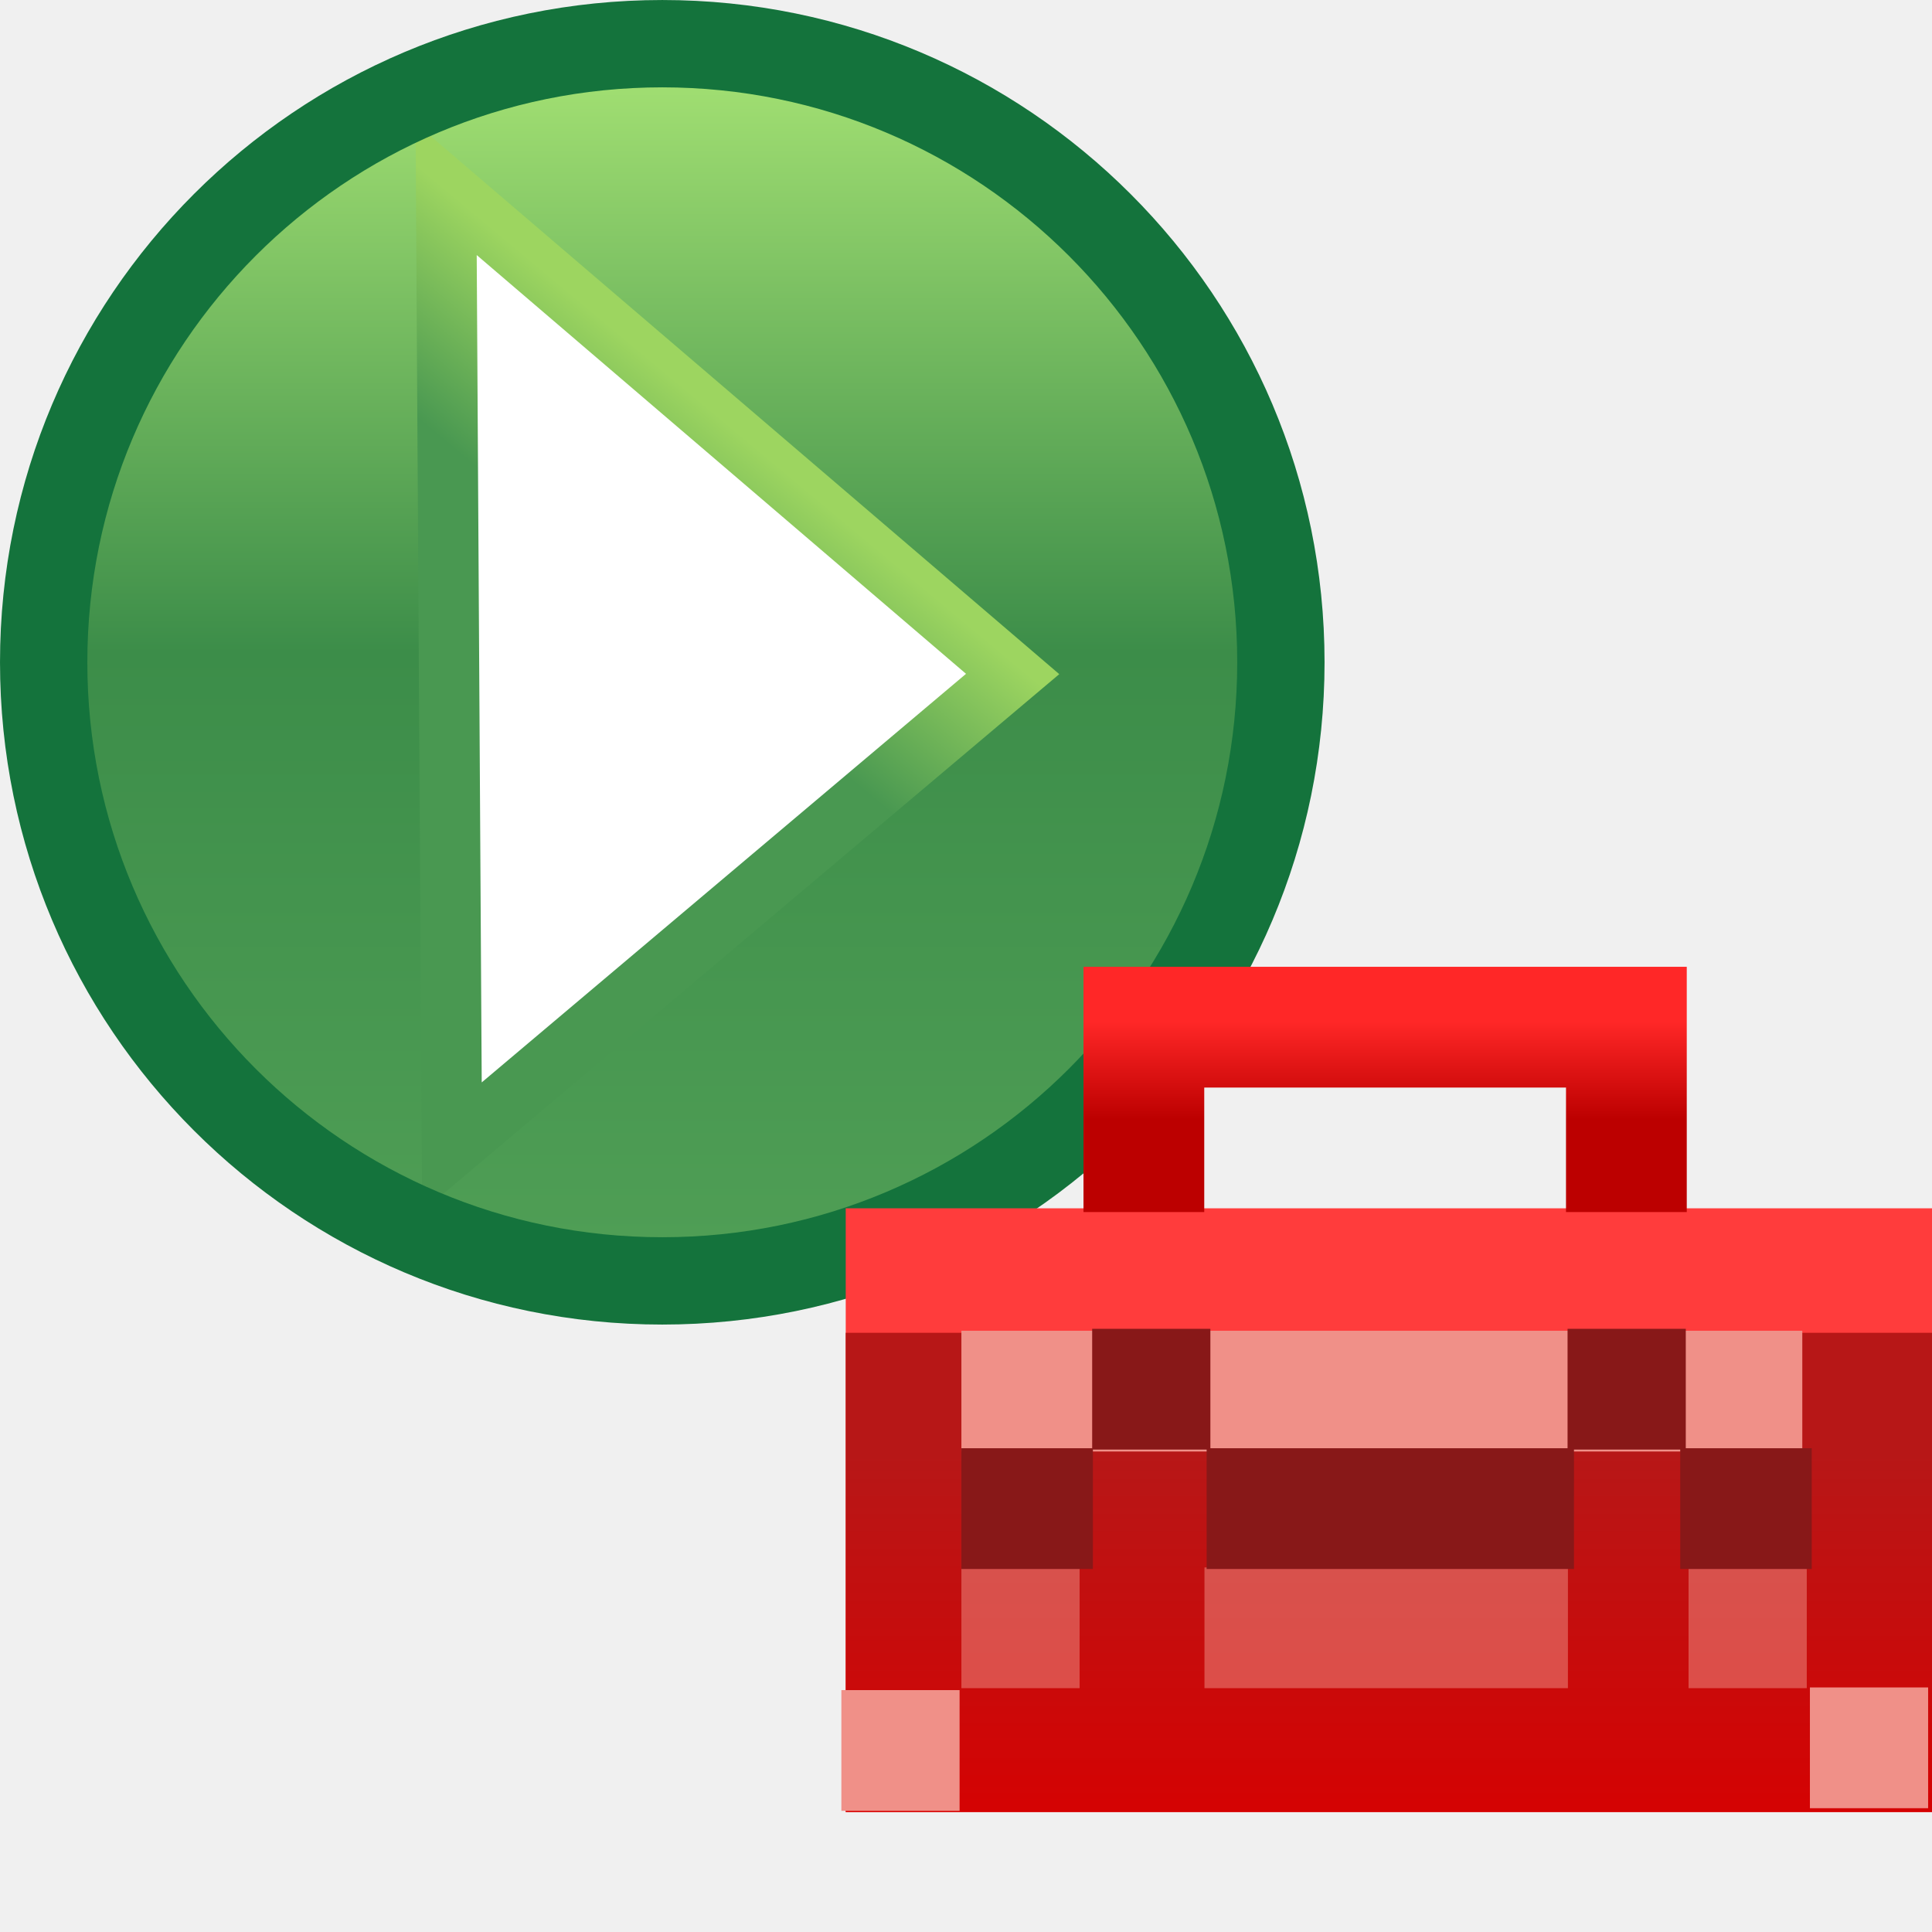
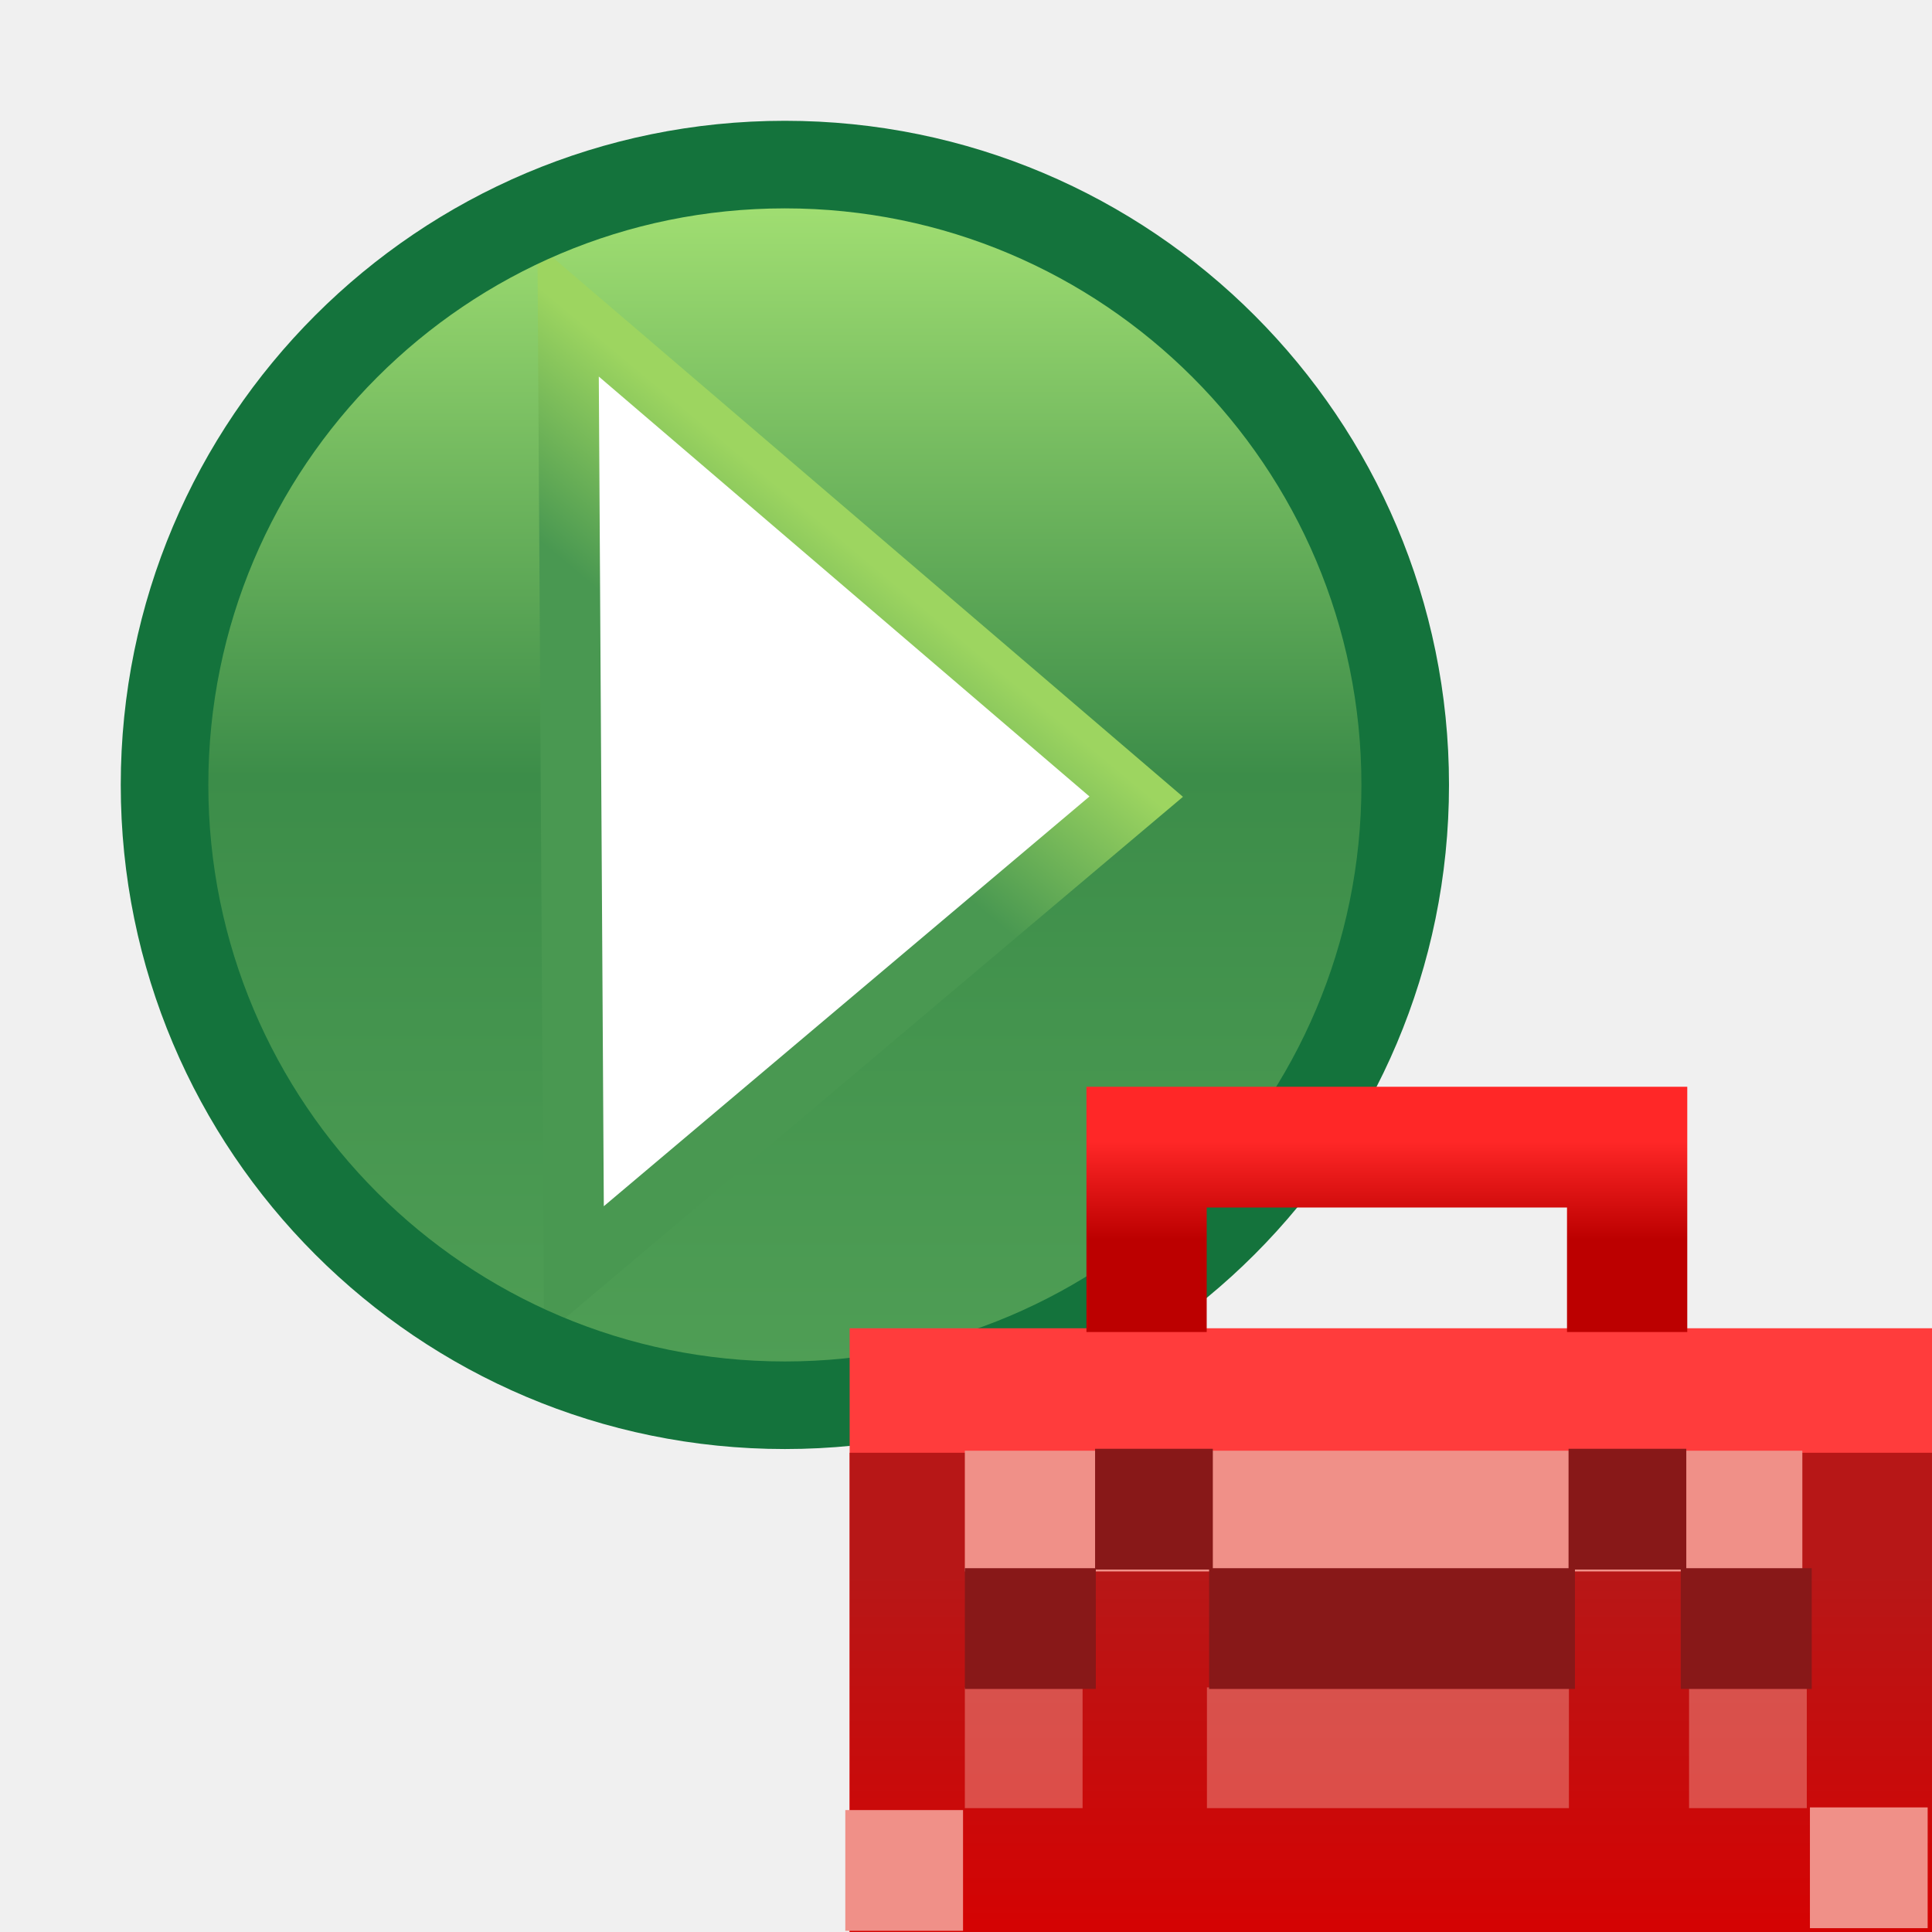
<svg xmlns="http://www.w3.org/2000/svg" xmlns:xlink="http://www.w3.org/1999/xlink" width="16" height="16" id="svg2" version="1.1">
  <defs id="defs4">
    <linearGradient id="linearGradient4088">
      <stop style="stop-color:#b71717;stop-opacity:1;" offset="0" id="stop4090" />
      <stop style="stop-color:#d80000;stop-opacity:1;" offset="1" id="stop4092" />
    </linearGradient>
    <linearGradient id="linearGradient3870">
      <stop style="stop-color:#ff2727;stop-opacity:1;" offset="0" id="stop3872" />
      <stop style="stop-color:#bc0000;stop-opacity:1;" offset="1" id="stop3874" />
    </linearGradient>
    <linearGradient id="linearGradient13755">
      <stop style="stop-color:#f1fdfc;stop-opacity:1" offset="0" id="stop13757" />
      <stop id="stop13765" offset="0.455" style="stop-color:#dbeff9;stop-opacity:1" />
      <stop id="stop13763" offset="0.545" style="stop-color:#cee4f0;stop-opacity:1" />
      <stop style="stop-color:#def1fa;stop-opacity:1" offset="1" id="stop13759" />
    </linearGradient>
    <linearGradient id="linearGradient10798-1-9-3-7-1-15-1-7-6-1-28-0">
      <stop style="stop-color:#4f9e55;stop-opacity:1" offset="0" id="stop10800-5-2-1-8-2-8-1-7-3-7-2-4" />
      <stop id="stop10806-6-8-5-3-2-95-0-5-4-8-94-0" offset="0.5" style="stop-color:#3c8d49;stop-opacity:1;" />
      <stop style="stop-color:#a4e173;stop-opacity:1;" offset="1" id="stop10802-1-5-3-0-2-0-9-8-4-3-4-7" />
    </linearGradient>
    <linearGradient id="linearGradient9276-9">
      <stop id="stop9278-0" offset="0" style="stop-color:#9dd560;stop-opacity:1" />
      <stop id="stop9280-5" offset="1" style="stop-color:#499851;stop-opacity:1" />
    </linearGradient>
    <linearGradient xlink:href="#linearGradient10798-1-9-3-7-1-15-1-7-6-1-28-0" id="linearGradient13741" gradientUnits="userSpaceOnUse" x1="388.637" y1="478.188" x2="388.637" y2="457.955" />
    <linearGradient xlink:href="#linearGradient9276-9" id="linearGradient13743" gradientUnits="userSpaceOnUse" x1="16.966" y1="1054.691" x2="15.634" y2="1056.289" />
    <linearGradient id="linearGradient13755-3">
      <stop style="stop-color:#f1fdfc;stop-opacity:1" offset="0" id="stop13757-5" />
      <stop id="stop13765-0" offset="0.455" style="stop-color:#dbeff9;stop-opacity:1" />
      <stop id="stop13763-0" offset="0.545" style="stop-color:#cee4f0;stop-opacity:1" />
      <stop style="stop-color:#def1fa;stop-opacity:1" offset="1" id="stop13759-65" />
    </linearGradient>
    <linearGradient id="linearGradient13922-6">
      <stop style="stop-color:#91a5c7;stop-opacity:1;" offset="0" id="stop13924-9" />
      <stop style="stop-color:#6e83ae;stop-opacity:1" offset="1" id="stop13926-8" />
    </linearGradient>
    <linearGradient gradientTransform="translate(8.220116,1051.267)" y2="8.5" x2="16" y1="8.5" x1="11" gradientUnits="userSpaceOnUse" id="linearGradient13945" xlink:href="#linearGradient13922-6" />
    <linearGradient id="linearGradient13922-5">
      <stop style="stop-color:#91a5c7;stop-opacity:1;" offset="0" id="stop13924-0" />
      <stop style="stop-color:#6e83ae;stop-opacity:1" offset="1" id="stop13926-5" />
    </linearGradient>
    <linearGradient gradientTransform="translate(8.220116,1053.267)" y2="8.5" x2="16" y1="8.5" x1="11" gradientUnits="userSpaceOnUse" id="linearGradient13945-8" xlink:href="#linearGradient13922-5" />
    <linearGradient id="linearGradient13922-7">
      <stop style="stop-color:#91a5c7;stop-opacity:1;" offset="0" id="stop13924-3" />
      <stop style="stop-color:#6e83ae;stop-opacity:1" offset="1" id="stop13926-4" />
    </linearGradient>
    <linearGradient gradientTransform="translate(8.220116,1055.267)" y2="8.5" x2="16" y1="8.5" x1="11" gradientUnits="userSpaceOnUse" id="linearGradient13945-1" xlink:href="#linearGradient13922-7" />
    <mask maskUnits="userSpaceOnUse" id="mask14146">
      <g style="fill:#ffffff;stroke:#ffffff;display:inline" id="g14148" transform="matrix(0.7342608,0,0,0.7342608,3.672515,281.7224)">
        <path transform="matrix(1.247029,0,0,1.247029,-18.10384,1064.137)" d="m 30,-2 c 0,2.209 -1.791,4 -4,4 -2.209,0 -4,-1.791 -4,-4 0,-2.209 1.791,-4 4,-4 2.209,0 4,1.791 4,4 z" id="path14150" style="fill:#ffffff;fill-opacity:1;stroke:#ffffff;stroke-width:0.802;stroke-linecap:round;stroke-linejoin:round;stroke-miterlimit:4;stroke-opacity:1;stroke-dasharray:none;display:inline" />
        <path id="path14152" d="m 14.349,1061.673 0,-2.031" style="fill:#ffffff;stroke:#ffffff;stroke-width:1px;stroke-linecap:round;stroke-linejoin:round;stroke-opacity:1;display:inline" />
        <path id="path14154" d="m 14.349,1061.673 1.458,2.388" style="fill:#ffffff;stroke:#ffffff;stroke-width:1px;stroke-linecap:round;stroke-linejoin:round;stroke-opacity:1;display:inline" />
      </g>
    </mask>
    <linearGradient xlink:href="#linearGradient3870" id="linearGradient3890" gradientUnits="userSpaceOnUse" x1="11.469" y1="8.454" x2="11.469" y2="9.266" />
    <linearGradient xlink:href="#linearGradient3870-0" id="linearGradient3890-5" gradientUnits="userSpaceOnUse" x1="11.469" y1="8.454" x2="11.469" y2="9.266" />
    <linearGradient id="linearGradient3870-0">
      <stop style="stop-color:#ff2727;stop-opacity:1;" offset="0" id="stop3872-4" />
      <stop style="stop-color:#bc0000;stop-opacity:1;" offset="1" id="stop3874-7" />
    </linearGradient>
    <linearGradient xlink:href="#linearGradient4088" id="linearGradient4094" x1="20.044" y1="1061.286" x2="20.044" y2="1064.603" gradientUnits="userSpaceOnUse" />
  </defs>
  <g id="layer1" style="display:inline" transform="translate(0,-1036.362)">
-     <g style="display:inline" id="g8159" transform="translate(-8.220116,-12.9047)">
+     <g style="display:inline" id="g8159" transform="matrix(1.00279,0,0,1.002792,-7.243049,-14.83403)">
      <g transform="matrix(0.7739374,0,0,0.7739374,7.411332,246.4458)" id="layer1-0-8" style="display:inline">
        <g style="display:inline" id="g8159-2-9" transform="translate(-8.220117,-12.9047)">
-           <path style="fill:url(#linearGradient13741);fill-opacity:1;stroke:none;display:inline" id="path10796-2-6-0-3-1" d="m 398.75,468.237 c 0,5.868 -4.757,10.625 -10.625,10.625 -5.868,0 -10.625,-4.757 -10.625,-10.625 0,-5.868 4.757,-10.625 10.625,-10.625 5.868,0 10.625,4.757 10.625,10.625 z" transform="matrix(0.623007,0,0,0.623007,-225.4527,765.5969)" />
-           <path id="path8117-2-7" d="m 14.039,1052.249 6.062,5.188 -6,5.062 z" style="fill:#ffffff;fill-opacity:1;stroke:url(#linearGradient13743);stroke-width:0.646;stroke-miterlimit:4;stroke-opacity:1;stroke-dasharray:none;display:inline" />
-           <path style="fill:none;stroke:#14733c;stroke-width:1.5;stroke-linecap:round;stroke-linejoin:round;stroke-miterlimit:4;stroke-opacity:1;stroke-dasharray:none;stroke-dashoffset:0;display:inline" id="path10796-2-6-0-5-3" d="m 398.75,468.237 c 0,5.868 -4.757,10.625 -10.625,10.625 -5.868,0 -10.625,-4.757 -10.625,-10.625 0,-5.868 4.757,-10.625 10.625,-10.625 5.868,0 10.625,4.757 10.625,10.625 z" transform="matrix(0.623007,0,0,0.623007,-225.4527,765.5969)" />
+           <circle style="display:inline;fill:url(#linearGradient13741);fill-opacity:1;stroke:none" id="path10796-2-6-0-3-1" transform="matrix(0.623007,0,0,0.623007,-225.4527,765.5969)" cx="388.125" cy="468.237" r="10.625" />
+           <path id="path8117-2-7" d="m 14.039,1052.249 6.062,5.188 -6,5.062 z" style="display:inline;fill:#ffffff;fill-opacity:1;stroke:url(#linearGradient13743);stroke-width:0.646;stroke-miterlimit:4;stroke-dasharray:none;stroke-opacity:1" />
+           <circle style="display:inline;fill:none;stroke:#14733c;stroke-width:1.5;stroke-linecap:round;stroke-linejoin:round;stroke-miterlimit:4;stroke-dasharray:none;stroke-dashoffset:0;stroke-opacity:1" id="path10796-2-6-0-5-3" transform="matrix(0.623007,0,0,0.623007,-225.4527,765.5969)" cx="388.125" cy="468.237" r="10.625" />
        </g>
      </g>
    </g>
-     <g transform="translate(-17.34109,-12.89823)" style="display:inline" id="g3986">
-       <g transform="translate(9.125,0)" id="g3878">
+     <g transform="matrix(0.9959543,0,0,1.000011,-17.21021,-11.9164)" style="display:inline" id="g3986">
+       <g transform="translate(9.125)" id="g3878">
        <g id="g3884">
-           <g transform="translate(0,-1.0000001e-6)" style="display:inline" id="g3864">
+           <g style="display:inline" id="g3864">
            <rect transform="translate(8.220116,1049.267)" y="10" x="7" height="5" width="9" id="rect3069" style="fill:#ff3c3c;fill-opacity:1;stroke:none" />
-             <rect y="1060.298" x="15.22" height="3.969" width="9" id="rect3069-6" style="fill:url(#linearGradient4094);fill-opacity:1;stroke:none;display:inline" />
+             <rect y="1060.298" x="15.22" height="3.969" width="9" id="rect3069-6" style="display:inline;fill:url(#linearGradient4094);fill-opacity:1;stroke:none" />
          </g>
-           <path transform="translate(8.220116,1049.267)" id="path3868" d="m 9.469,10.031 0,-1.531 3.996,0 0,1.531" style="fill:none;stroke:url(#linearGradient3890-5);stroke-width:1px;stroke-linecap:butt;stroke-linejoin:miter;stroke-opacity:1" />
-           <path id="path3894" d="m 16.178,1060.781 6.964,0" style="fill:none;stroke:#f09088;stroke-width:1px;stroke-linecap:butt;stroke-linejoin:miter;stroke-opacity:1" />
-           <path id="path3894-9" d="m 16.178,1062.741 0.979,0" style="fill:none;stroke:#f09088;stroke-width:1px;stroke-linecap:butt;stroke-linejoin:miter;stroke-opacity:0.505;display:inline" />
-           <path id="path3894-9-1" d="m 18.191,1062.741 3.01,0" style="fill:none;stroke:#f09088;stroke-width:1px;stroke-linecap:butt;stroke-linejoin:miter;stroke-opacity:0.505;display:inline" />
-           <path id="path3894-9-1-1" d="m 22.2,1062.741 0.979,0" style="fill:none;stroke:#f09088;stroke-width:1px;stroke-linecap:butt;stroke-linejoin:miter;stroke-opacity:0.505;display:inline" />
-           <path id="path3894-9-6" d="m 15.184,1063.757 0.979,0" style="fill:none;stroke:#f09088;stroke-width:1px;stroke-linecap:butt;stroke-linejoin:miter;stroke-opacity:1;display:inline" />
-           <path id="path3894-9-6-3" d="m 23.205,1063.735 0.979,0" style="fill:none;stroke:#f09088;stroke-width:1px;stroke-linecap:butt;stroke-linejoin:miter;stroke-opacity:1;display:inline" />
-           <path id="path3894-5" d="m 16.178,1061.754 1.089,0" style="fill:none;stroke:#881818;stroke-width:1px;stroke-linecap:butt;stroke-linejoin:miter;stroke-opacity:1;display:inline" />
-           <path id="path3894-9-6-8" d="m 17.261,1060.765 0.979,0" style="fill:#881818;fill-opacity:1;stroke:#881818;stroke-width:1px;stroke-linecap:butt;stroke-linejoin:miter;stroke-opacity:1;display:inline" />
-           <path id="path3894-9-6-8-6" d="m 21.198,1060.765 0.979,0" style="fill:#881818;fill-opacity:1;stroke:#881818;stroke-width:1px;stroke-linecap:butt;stroke-linejoin:miter;stroke-opacity:1;display:inline" />
-           <path id="path3894-5-0" d="m 18.209,1061.754 3.042,0" style="fill:none;stroke:#881818;stroke-width:1px;stroke-linecap:butt;stroke-linejoin:miter;stroke-opacity:1;display:inline" />
-           <path id="path3894-5-9" d="m 22.131,1061.754 1.089,0" style="fill:none;stroke:#881818;stroke-width:1px;stroke-linecap:butt;stroke-linejoin:miter;stroke-opacity:1;display:inline" />
+           <path transform="translate(8.220116,1049.267)" id="path3868" d="M 9.469,10.031 V 8.5 H 13.465 V 10.031" style="fill:none;stroke:url(#linearGradient3890-5);stroke-width:1px;stroke-linecap:butt;stroke-linejoin:miter;stroke-opacity:1" />
+           <path id="path3894" d="m 16.178,1060.781 h 6.964" style="fill:none;stroke:#f09088;stroke-width:1px;stroke-linecap:butt;stroke-linejoin:miter;stroke-opacity:1" />
+           <path id="path3894-9" d="m 16.178,1062.741 h 0.979" style="display:inline;fill:none;stroke:#f09088;stroke-width:1px;stroke-linecap:butt;stroke-linejoin:miter;stroke-opacity:0.505" />
+           <path id="path3894-9-1" d="m 18.191,1062.741 h 3.01" style="display:inline;fill:none;stroke:#f09088;stroke-width:1px;stroke-linecap:butt;stroke-linejoin:miter;stroke-opacity:0.505" />
+           <path id="path3894-9-1-1" d="M 22.2,1062.741 H 23.179" style="display:inline;fill:none;stroke:#f09088;stroke-width:1px;stroke-linecap:butt;stroke-linejoin:miter;stroke-opacity:0.505" />
+           <path id="path3894-9-6" d="m 15.184,1063.757 h 0.979" style="display:inline;fill:none;stroke:#f09088;stroke-width:1px;stroke-linecap:butt;stroke-linejoin:miter;stroke-opacity:1" />
+           <path id="path3894-9-6-3" d="m 23.205,1063.735 h 0.979" style="display:inline;fill:none;stroke:#f09088;stroke-width:1px;stroke-linecap:butt;stroke-linejoin:miter;stroke-opacity:1" />
+           <path id="path3894-5" d="m 16.178,1061.754 h 1.089" style="display:inline;fill:none;stroke:#881818;stroke-width:1px;stroke-linecap:butt;stroke-linejoin:miter;stroke-opacity:1" />
+           <path id="path3894-9-6-8" d="m 17.261,1060.765 h 0.979" style="display:inline;fill:#881818;fill-opacity:1;stroke:#881818;stroke-width:1px;stroke-linecap:butt;stroke-linejoin:miter;stroke-opacity:1" />
+           <path id="path3894-9-6-8-6" d="m 21.198,1060.765 h 0.979" style="display:inline;fill:#881818;fill-opacity:1;stroke:#881818;stroke-width:1px;stroke-linecap:butt;stroke-linejoin:miter;stroke-opacity:1" />
+           <path id="path3894-5-0" d="m 18.209,1061.754 h 3.042" style="display:inline;fill:none;stroke:#881818;stroke-width:1px;stroke-linecap:butt;stroke-linejoin:miter;stroke-opacity:1" />
+           <path id="path3894-5-9" d="m 22.131,1061.754 h 1.089" style="display:inline;fill:none;stroke:#881818;stroke-width:1px;stroke-linecap:butt;stroke-linejoin:miter;stroke-opacity:1" />
        </g>
      </g>
    </g>
  </g>
</svg>
